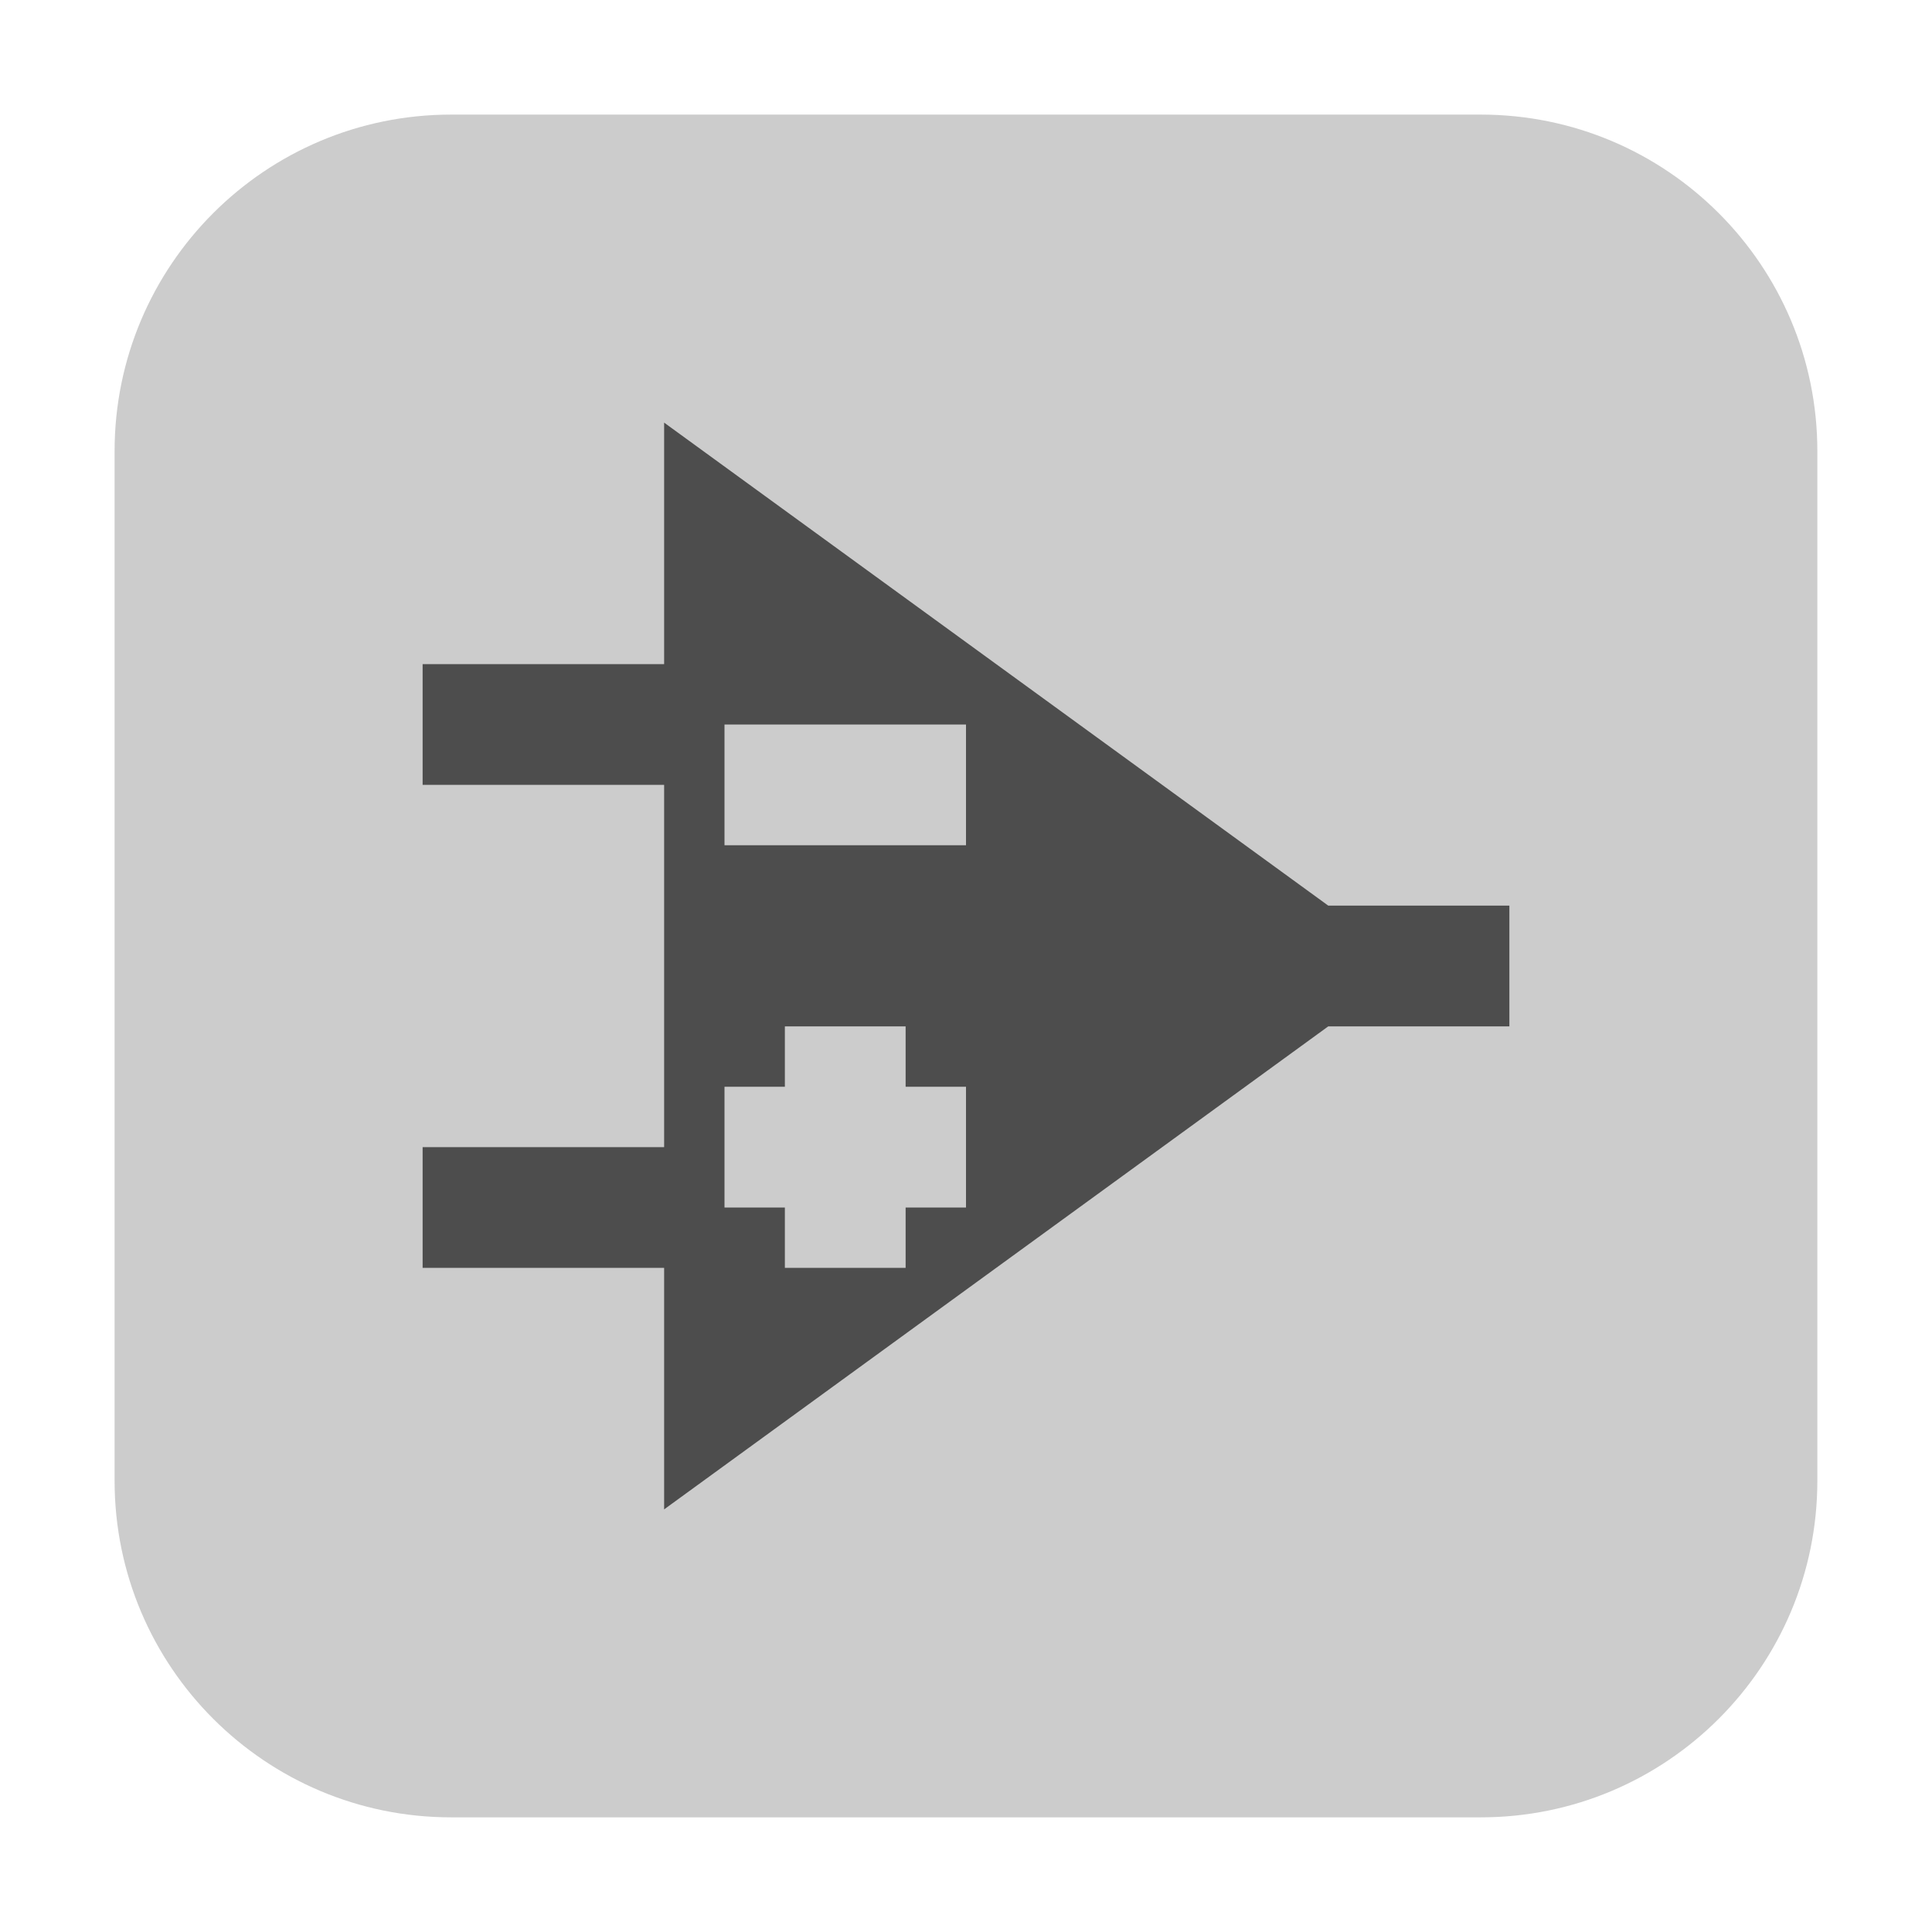
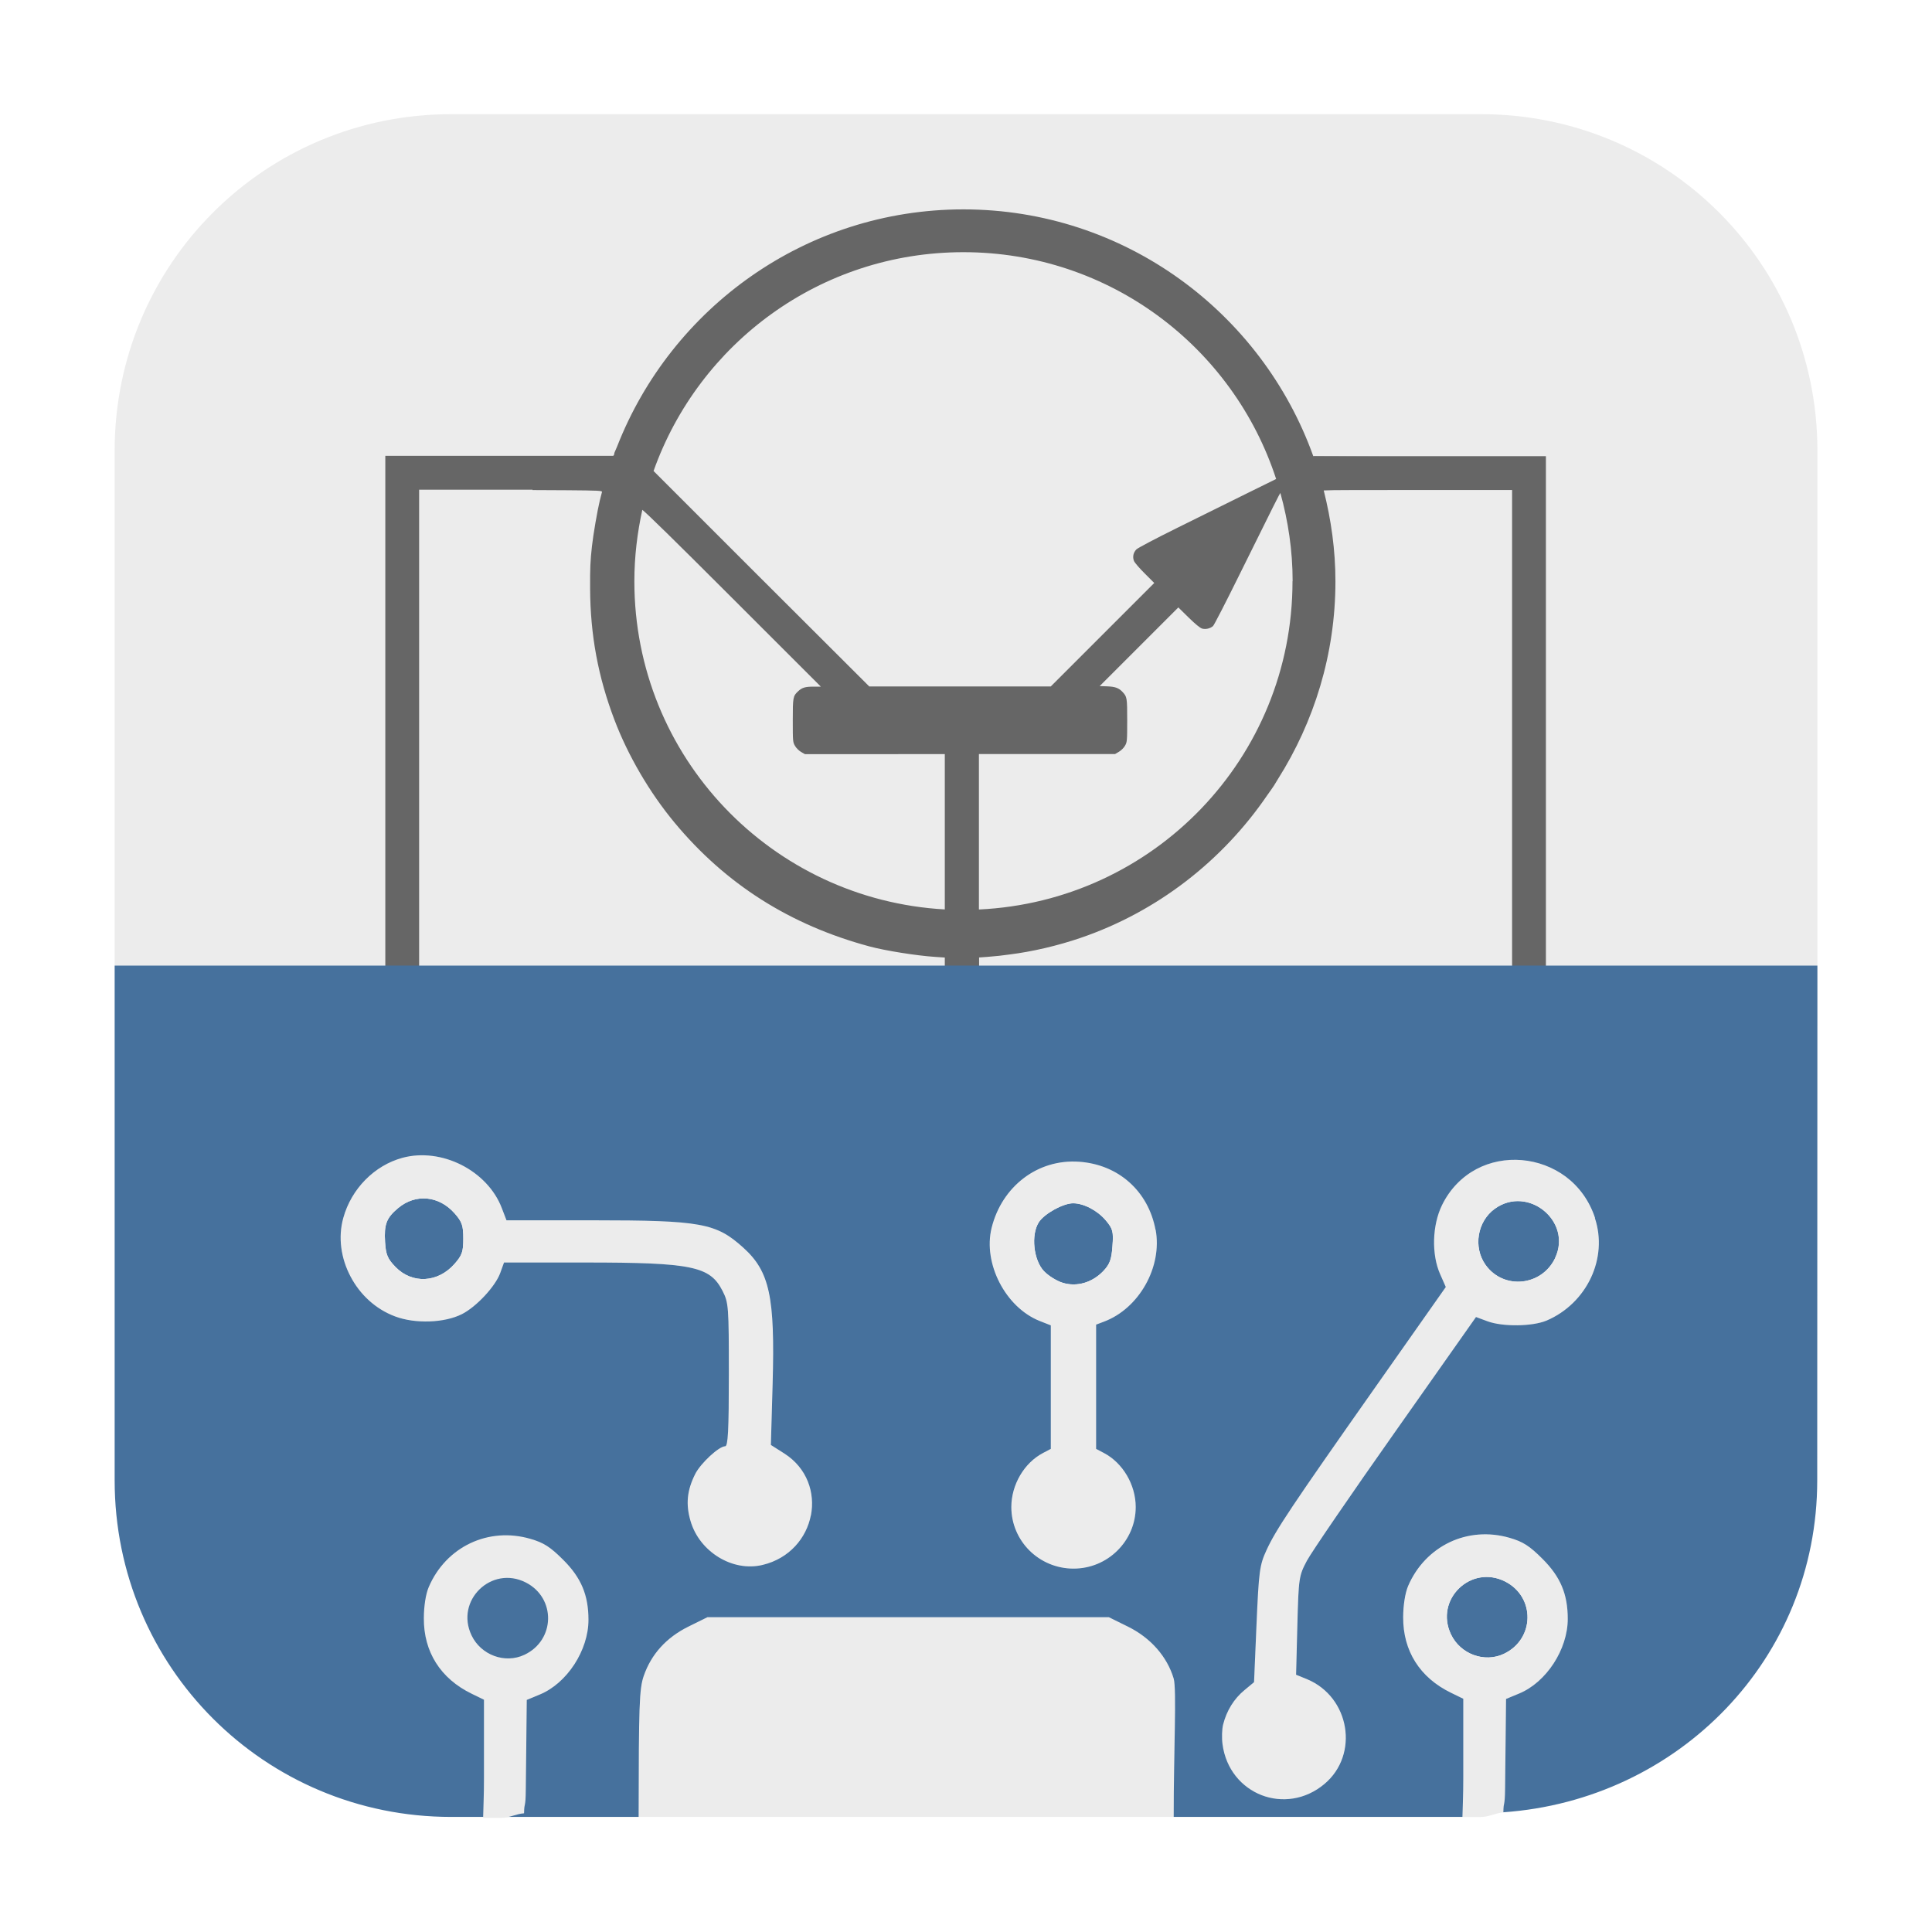
<svg xmlns="http://www.w3.org/2000/svg" height="32" width="32" version="1" id="svg12">
  <defs id="defs16" />
  <polygon points="713 603 688.5 578 676.5 569.5 693.5 560.5 693.5 540 732.5 497.5 664 430.5 588 333 517.5 214 500 192 386 355 328 328 304 332.5 299.5 366 318.5 403.5 338 431 309.5 462 275.5 507 300 533 304 551 318.5 569.5 340.5 583 351.5 604.5 373.5 617 395 637.5 452.5 723 488.5 788.5 502 812.5 551.5 721.5 612.5 637 628.5 616 668 619.5 707 615" fill="#5a0e00" transform="matrix(.063142 0 0 .063142 -131 -24.03)" display="none" id="polygon2" />
-   <rect style="opacity:1;fill:#cccccc;fill-opacity:1;fill-rule:evenodd;stroke:none;stroke-width:1.035;stroke-linecap:round;stroke-linejoin:bevel;stroke-miterlimit:4;stroke-dasharray:none;stroke-dashoffset:0;stroke-opacity:1" id="rect4497-3" width="28.203" height="28.203" x="1.898" y="1.898" ry="5.575" />
-   <path d="M 11,7 V 11 H 7 v 2 h 4 v 6 H 7 v 2 h 4 v 4 l 11,-8 h 3 V 15 H 22 Z M 12,12 h 4 v 2 h -4 z m 1,5 h 2 v 1 h 1 v 2 h -1 v 1 h -2 v -1 h -1 v -2 h 1 z" id="path6" style="fill:#4d4d4d" />
+   <path style="opacity:1;fill:#ececec;fill-opacity:1;fill-rule:evenodd;stroke:none;stroke-width:1.035;stroke-linecap:round;stroke-linejoin:bevel;stroke-miterlimit:4;stroke-dasharray:none;stroke-dashoffset:0;stroke-opacity:1" d="m 7.475,1.891 c -3.089,0 -5.576,2.486 -5.576,5.574 v 8.527 H 30.102 V 7.465 c 0,-3.089 -2.486,-5.574 -5.574,-5.574 z" id="rect4497-3-3-6-2-3" />
+   <path style="color:#000000;font-style:normal;font-variant:normal;font-weight:normal;font-stretch:normal;font-size:medium;line-height:normal;font-family:sans-serif;font-variant-ligatures:normal;font-variant-position:normal;font-variant-caps:normal;font-variant-numeric:normal;font-variant-alternates:normal;font-feature-settings:normal;text-indent:0;text-align:start;text-decoration:none;text-decoration-line:none;text-decoration-style:solid;text-decoration-color:#000000;letter-spacing:normal;word-spacing:normal;text-transform:none;writing-mode:lr-tb;direction:ltr;text-orientation:mixed;dominant-baseline:auto;baseline-shift:baseline;text-anchor:start;white-space:normal;shape-padding:0;clip-rule:nonzero;display:inline;overflow:visible;visibility:visible;opacity:1;isolation:auto;mix-blend-mode:normal;color-interpolation:sRGB;color-interpolation-filters:linearRGB;solid-color:#000000;solid-opacity:1;vector-effect:none;fill:#666666;fill-opacity:1;fill-rule:nonzero;stroke:none;stroke-width:0.709;stroke-linecap:round;stroke-linejoin:miter;stroke-miterlimit:4;stroke-dasharray:none;stroke-dashoffset:0;stroke-opacity:1;color-rendering:auto;image-rendering:auto;shape-rendering:auto;text-rendering:auto;enable-background:accumulate" d="m 22.98,7.565 -0.654,-0.003 -0.573,-0.004 C 20.9,5.177 18.628,3.468 15.957,3.468 c -2.609,0 -4.838,1.632 -5.735,3.926 -0.012,0.027 -0.031,0.074 -0.035,0.081 -0.008,0.015 -0.015,0.037 -0.015,0.049 0,0.012 -0.011,0.027 -0.025,0.033 -0.014,0.005 -0.318,0.009 -0.677,0.009 H 8.82 v 0.275 0.276 l 0.578,0.003 c 0.505,0.004 0.578,0.007 0.573,0.028 -0.003,0.013 -0.02,0.076 -0.036,0.141 -0.038,0.153 -0.111,0.574 -0.131,0.763 -0.026,0.237 -0.032,0.364 -0.03,0.692 0.003,0.772 0.132,1.466 0.403,2.179 0.225,0.592 0.581,1.202 0.993,1.699 0.846,1.02 1.912,1.698 3.228,2.053 0.267,0.072 0.785,0.154 1.089,0.174 l 0.162,0.011 v 0.47 0.47 h 0.283 0.283 v -0.471 -0.47 l 0.138,-0.01 c 0.076,-0.006 0.164,-0.014 0.196,-0.018 0.033,-0.004 0.111,-0.015 0.174,-0.022 0.371,-0.046 0.796,-0.145 1.173,-0.274 1.266,-0.432 2.349,-1.272 3.096,-2.367 0.037,-0.052 0.074,-0.103 0.109,-0.156 0.022,-0.035 0.043,-0.07 0.064,-0.105 0.601,-0.951 0.954,-2.073 0.954,-3.279 0,-0.52 -0.072,-1.022 -0.194,-1.505 0.051,-0.004 0.229,-0.007 0.5,-0.007 H 22.98 V 7.841 Z m -1.572,2.062 c 0,2.928 -2.3,5.302 -5.194,5.437 v -1.183 -1.392 h 1.128 1.128 l 0.064,-0.038 c 0.036,-0.021 0.08,-0.065 0.1,-0.1 0.034,-0.06 0.036,-0.079 0.036,-0.42 0,-0.376 -0.003,-0.39 -0.077,-0.47 -0.062,-0.066 -0.122,-0.088 -0.257,-0.093 l -0.122,-0.004 0.651,-0.651 0.652,-0.652 0.171,0.168 c 0.11,0.108 0.189,0.172 0.222,0.182 0.06,0.017 0.135,-3.67e-4 0.182,-0.042 0.017,-0.015 0.213,-0.396 0.435,-0.846 0.584,-1.181 0.66,-1.331 0.68,-1.358 0.129,0.465 0.203,0.954 0.203,1.461 z m -0.27,-1.694 -0.491,0.242 c -0.296,0.146 -0.818,0.405 -1.16,0.574 -0.342,0.169 -0.641,0.327 -0.664,0.35 -0.052,0.052 -0.068,0.127 -0.04,0.194 0.012,0.028 0.092,0.121 0.178,0.206 l 0.157,0.157 -0.857,0.857 -0.857,0.857 H 15.9 14.398 L 12.557,9.533 10.825,7.801 c 0.75,-2.112 2.759,-3.624 5.132,-3.624 2.422,0 4.469,1.574 5.18,3.757 z m -5.489,4.557 v 1.397 1.176 c -2.869,-0.161 -5.142,-2.525 -5.142,-5.435 0,-0.407 0.048,-0.802 0.132,-1.184 0.086,0.069 0.523,0.496 1.423,1.396 l 1.534,1.533 h -0.121 c -0.138,0 -0.191,0.016 -0.255,0.076 -0.086,0.081 -0.089,0.098 -0.089,0.485 0,0.349 0.001,0.359 0.038,0.422 0.021,0.036 0.065,0.079 0.1,0.099 l 0.063,0.036 h 1.158 z" id="path880-3-3-6" />
+   <path style="color:#000000;font-style:normal;font-variant:normal;font-weight:normal;font-stretch:normal;font-size:medium;line-height:normal;font-family:sans-serif;font-variant-ligatures:normal;font-variant-position:normal;font-variant-caps:normal;font-variant-numeric:normal;font-variant-alternates:normal;font-feature-settings:normal;text-indent:0;text-align:start;text-decoration:none;text-decoration-line:none;text-decoration-style:solid;text-decoration-color:#000000;letter-spacing:normal;word-spacing:normal;text-transform:none;writing-mode:lr-tb;direction:ltr;text-orientation:mixed;dominant-baseline:auto;baseline-shift:baseline;text-anchor:start;white-space:normal;shape-padding:0;clip-rule:nonzero;display:inline;overflow:visible;visibility:visible;opacity:1;isolation:auto;mix-blend-mode:normal;color-interpolation:sRGB;color-interpolation-filters:linearRGB;solid-color:#000000;solid-opacity:1;vector-effect:none;fill:#666666;fill-opacity:1;fill-rule:nonzero;stroke:none;stroke-width:1.428px;stroke-linecap:butt;stroke-linejoin:miter;stroke-miterlimit:4;stroke-dasharray:none;stroke-dashoffset:0;stroke-opacity:1;color-rendering:auto;image-rendering:auto;shape-rendering:auto;text-rendering:auto;enable-background:accumulate" d="m 25.605,7.556 h -0.56 -3.293 v 0.56 h 3.293 v 9.753 h 0.56 V 8.116 Z" id="path1111-7-1" />
+   <path style="color:#000000;font-style:normal;font-variant:normal;font-weight:normal;font-stretch:normal;font-size:medium;line-height:normal;font-family:sans-serif;font-variant-ligatures:normal;font-variant-position:normal;font-variant-caps:normal;font-variant-numeric:normal;font-variant-alternates:normal;font-feature-settings:normal;text-indent:0;text-align:start;text-decoration:none;text-decoration-line:none;text-decoration-style:solid;text-decoration-color:#000000;letter-spacing:normal;word-spacing:normal;text-transform:none;writing-mode:lr-tb;direction:ltr;text-orientation:mixed;dominant-baseline:auto;baseline-shift:baseline;text-anchor:start;white-space:normal;shape-padding:0;clip-rule:nonzero;display:inline;overflow:visible;visibility:visible;opacity:1;isolation:auto;mix-blend-mode:normal;color-interpolation:sRGB;color-interpolation-filters:linearRGB;solid-color:#000000;solid-opacity:1;vector-effect:none;fill:#666666;fill-opacity:1;fill-rule:nonzero;stroke:none;stroke-width:1.428px;stroke-linecap:butt;stroke-linejoin:miter;stroke-miterlimit:4;stroke-dasharray:none;stroke-dashoffset:0;stroke-opacity:1;color-rendering:auto;image-rendering:auto;shape-rendering:auto;text-rendering:auto;enable-background:accumulate" d="M 6.382,7.55 H 6.942 10.235 V 8.111 H 6.942 V 17.864 H 6.382 V 8.111 Z" id="path1111-7-2-2" />
+   <path style="opacity:1;fill:#666666;fill-opacity:1;fill-rule:evenodd;stroke:none;stroke-width:1.035;stroke-linecap:round;stroke-linejoin:bevel;stroke-miterlimit:4;stroke-dasharray:none;stroke-dashoffset:0;stroke-opacity:1" d="m 6.572,24.38 c 0.118,-0.228 0.098,-0.474 -0.012,-0.664 -0.11,-0.19 -0.312,-0.322 -0.562,-0.322 -0.399,-3.2e-4 -0.664,0.26 -0.664,0.654 0,0.126 0.037,0.271 0.092,0.361 0.124,0.203 0.355,0.301 0.584,0.295 0.229,-0.006 0.455,-0.115 0.562,-0.324 z" id="path1293" />
+   <path style="opacity:1;fill:#46719d;fill-opacity:1;fill-rule:evenodd;stroke:none;stroke-width:1.035;stroke-linecap:round;stroke-linejoin:bevel;stroke-miterlimit:4;stroke-dasharray:none;stroke-dashoffset:0;stroke-opacity:1" d="m 7.674,20.516 c 0,-0.217 -0.021,-0.279 -0.143,-0.418 -0.26,-0.296 -0.648,-0.332 -0.938,-0.088 -0.193,0.162 -0.233,0.268 -0.215,0.564 0.013,0.206 0.041,0.275 0.172,0.41 0.277,0.286 0.703,0.264 0.979,-0.051 0.124,-0.141 0.145,-0.201 0.145,-0.418 z" id="path1291" />
+   <path style="opacity:1;fill:#666666;fill-opacity:1;fill-rule:evenodd;stroke:none;stroke-width:1.035;stroke-linecap:round;stroke-linejoin:bevel;stroke-miterlimit:4;stroke-dasharray:none;stroke-dashoffset:0;stroke-opacity:1" d="m 9.795,28.774 c 0,-0.317 -0.129,-0.584 -0.385,-0.803 L 9.227,27.813 9.205,26.247 C 9.181,24.474 9.175,24.43 8.844,24.089 8.585,23.822 8.287,23.721 7.746,23.719 L 7.369,23.717 7.229,23.428 C 6.991,22.938 6.511,22.658 5.941,22.676 5.374,22.695 4.899,23.056 4.697,23.622 c -0.112,0.314 -0.083,0.659 0.057,0.963 0.14,0.304 0.388,0.568 0.713,0.717 0.34,0.156 0.705,0.162 1.027,0.041 0.322,-0.121 0.603,-0.367 0.771,-0.715 l 0.1,-0.205 h 0.414 c 0.397,0 0.422,0.006 0.553,0.137 l 0.137,0.137 v 1.537 l -0.002,1.535 -0.189,0.088 c -0.104,0.048 -0.25,0.169 -0.322,0.27 -0.157,0.217 -0.226,0.46 -0.209,0.695 0.017,0.235 0.12,0.464 0.307,0.65 0.327,0.327 0.762,0.38 1.115,0.238 0.353,-0.141 0.627,-0.478 0.627,-0.936 z M 6.572,24.38 c -0.108,0.209 -0.334,0.319 -0.562,0.324 -0.229,0.006 -0.46,-0.092 -0.584,-0.295 -0.055,-0.09 -0.092,-0.235 -0.092,-0.361 0,-0.394 0.265,-0.655 0.664,-0.654 0.251,2.17e-4 0.452,0.133 0.562,0.322 0.11,0.19 0.13,0.436 0.012,0.664 z" id="path1289" />
+   <path style="opacity:1;fill:#666666;fill-opacity:1;fill-rule:evenodd;stroke:none;stroke-width:1.035;stroke-linecap:round;stroke-linejoin:bevel;stroke-miterlimit:4;stroke-dasharray:none;stroke-dashoffset:0;stroke-opacity:1" d="m 9.795,28.774 c 0,0.457 -0.273,0.794 -0.627,0.936 -0.353,0.141 -0.788,0.088 -1.115,-0.238 -0.186,-0.186 -0.289,-0.415 -0.307,-0.65 -0.017,-0.235 0.052,-0.479 0.209,-0.695 0.073,-0.1 0.218,-0.221 0.322,-0.27 l 0.189,-0.088 0.002,-1.535 V 24.696 L 8.332,24.559 C 8.201,24.429 8.176,24.423 7.779,24.423 H 7.365 l -0.1,0.205 C 7.097,24.975 6.816,25.222 6.494,25.342 6.172,25.463 5.807,25.458 5.467,25.301 5.142,25.152 4.893,24.889 4.754,24.585 4.614,24.28 4.585,23.936 4.697,23.622 c 0.202,-0.566 0.677,-0.927 1.244,-0.945 0.569,-0.019 1.05,0.262 1.287,0.752 l 0.141,0.289 0.377,0.002 c 0.541,0.002 0.839,0.102 1.098,0.369 0.331,0.341 0.338,0.385 0.361,2.158 l 0.021,1.566 0.184,0.158 c 0.256,0.219 0.385,0.486 0.385,0.803 z" id="path1287" />
+   <path style="opacity:1;fill:#ececec;fill-opacity:1;fill-rule:evenodd;stroke:none;stroke-width:1.035;stroke-linecap:round;stroke-linejoin:bevel;stroke-miterlimit:4;stroke-dasharray:none;stroke-dashoffset:0;stroke-opacity:1" d="m 13.43,25.1 c 0.073,-0.374 -0.06,-0.783 -0.438,-1.025 l -0.225,-0.143 0.029,-1.014 c 0.02,-0.722 0.007,-1.186 -0.064,-1.52 -0.072,-0.333 -0.203,-0.536 -0.42,-0.732 -0.453,-0.41 -0.699,-0.454 -2.492,-0.455 H 8.389 L 8.311,20.008 C 8.192,19.698 7.941,19.446 7.641,19.294 7.34,19.141 6.988,19.089 6.666,19.176 c -0.465,0.126 -0.847,0.513 -0.98,0.996 -0.09,0.324 -0.036,0.672 0.119,0.969 0.156,0.296 0.414,0.542 0.738,0.664 0.334,0.126 0.822,0.108 1.109,-0.039 0.24,-0.123 0.553,-0.46 0.633,-0.682 l 0.062,-0.172 h 1.342 c 0.89,0 1.406,0.016 1.727,0.082 0.321,0.066 0.446,0.182 0.551,0.387 0.101,0.198 0.105,0.256 0.105,1.391 0,0.926 -0.014,1.184 -0.061,1.184 -0.103,0 -0.406,0.281 -0.496,0.459 -0.136,0.271 -0.159,0.499 -0.078,0.777 0.075,0.258 0.249,0.469 0.467,0.602 0.217,0.133 0.477,0.187 0.727,0.127 0.446,-0.107 0.726,-0.446 0.799,-0.82 z m -5.756,-4.584 c 0,0.217 -0.021,0.277 -0.145,0.418 -0.276,0.314 -0.701,0.337 -0.979,0.051 -0.131,-0.135 -0.159,-0.204 -0.172,-0.41 -0.018,-0.297 0.022,-0.402 0.215,-0.564 0.29,-0.244 0.678,-0.208 0.938,0.088 0.122,0.139 0.143,0.201 0.143,0.418 z" id="path1285" />
+   <path style="opacity:1;fill:#666666;fill-opacity:1;fill-rule:evenodd;stroke:none;stroke-width:1.035;stroke-linecap:round;stroke-linejoin:bevel;stroke-miterlimit:4;stroke-dasharray:none;stroke-dashoffset:0;stroke-opacity:1" d="m 15.744,22.522 c 0.144,-0.303 0.033,-0.605 -0.184,-0.783 -0.216,-0.178 -0.538,-0.233 -0.812,-0.037 -0.293,0.209 -0.365,0.64 -0.156,0.934 0.148,0.208 0.38,0.295 0.604,0.273 0.223,-0.022 0.438,-0.153 0.549,-0.387 z" id="path1283" />
+   <path style="opacity:1;fill:#666666;fill-opacity:1;fill-rule:evenodd;stroke:none;stroke-width:1.035;stroke-linecap:round;stroke-linejoin:bevel;stroke-miterlimit:4;stroke-dasharray:none;stroke-dashoffset:0;stroke-opacity:1" d="m 16.488,22.083 c -0.067,-0.473 -0.339,-0.852 -0.779,-1.086 -0.16,-0.085 -0.274,-0.105 -0.596,-0.105 -0.354,-4.99e-4 -0.425,0.013 -0.648,0.137 -0.377,0.209 -0.614,0.529 -0.711,0.961 -0.061,0.271 -0.014,0.569 0.115,0.834 0.129,0.265 0.338,0.497 0.6,0.637 0.261,0.14 0.269,0.149 0.27,0.342 6.17e-4,0.169 -0.017,0.208 -0.127,0.266 -0.277,0.145 -0.452,0.404 -0.506,0.691 -0.054,0.287 0.013,0.601 0.217,0.848 0.251,0.304 0.613,0.417 0.951,0.363 0.338,-0.054 0.652,-0.276 0.807,-0.645 0.184,-0.44 -0.034,-1.034 -0.463,-1.258 -0.111,-0.058 -0.129,-0.097 -0.129,-0.279 0,-0.187 0.015,-0.215 0.129,-0.258 0.273,-0.102 0.51,-0.323 0.67,-0.588 0.16,-0.265 0.242,-0.576 0.201,-0.859 z m -0.744,0.439 c -0.111,0.234 -0.325,0.365 -0.549,0.387 -0.223,0.022 -0.455,-0.065 -0.604,-0.273 -0.209,-0.294 -0.137,-0.725 0.156,-0.934 0.275,-0.196 0.596,-0.141 0.812,0.037 0.216,0.178 0.327,0.48 0.184,0.783 z" id="path1281" />
+   <path style="opacity:1;fill:#666666;fill-opacity:1;fill-rule:evenodd;stroke:none;stroke-width:1.035;stroke-linecap:round;stroke-linejoin:bevel;stroke-miterlimit:4;stroke-dasharray:none;stroke-dashoffset:0;stroke-opacity:1" d="m 16.488,22.083 c 0.04,0.284 -0.041,0.594 -0.201,0.859 -0.16,0.265 -0.397,0.485 -0.67,0.588 -0.114,0.043 -0.129,0.071 -0.129,0.258 0,0.182 0.018,0.221 0.129,0.279 0.429,0.224 0.647,0.818 0.463,1.258 -0.155,0.369 -0.468,0.591 -0.807,0.645 -0.338,0.054 -0.7,-0.059 -0.951,-0.363 -0.203,-0.247 -0.271,-0.561 -0.217,-0.848 0.054,-0.287 0.229,-0.547 0.506,-0.691 0.11,-0.057 0.128,-0.097 0.127,-0.266 -6.97e-4,-0.192 -0.008,-0.202 -0.27,-0.342 -0.262,-0.14 -0.471,-0.372 -0.6,-0.637 -0.129,-0.265 -0.176,-0.563 -0.115,-0.834 0.097,-0.432 0.334,-0.752 0.711,-0.961 0.223,-0.124 0.294,-0.137 0.648,-0.137 0.322,4.09e-4 0.436,0.021 0.596,0.105 0.44,0.234 0.712,0.613 0.779,1.086 z" id="path1279" />
+   <path style="opacity:1;fill:#46719d;fill-opacity:1;fill-rule:evenodd;stroke:none;stroke-width:1.035;stroke-linecap:round;stroke-linejoin:bevel;stroke-miterlimit:4;stroke-dasharray:none;stroke-dashoffset:0;stroke-opacity:1" d="m 18.426,20.641 c 0.018,-0.244 0.007,-0.287 -0.111,-0.428 -0.138,-0.164 -0.366,-0.283 -0.541,-0.283 -0.165,0 -0.477,0.173 -0.568,0.314 -0.133,0.208 -0.088,0.629 0.086,0.811 0.074,0.078 0.215,0.164 0.312,0.193 0.232,0.07 0.485,-0.003 0.668,-0.193 0.11,-0.115 0.138,-0.194 0.154,-0.414 z" id="path1277" />
+   <path style="opacity:1;fill:#ececec;fill-opacity:1;fill-rule:evenodd;stroke:none;stroke-width:1.035;stroke-linecap:round;stroke-linejoin:bevel;stroke-miterlimit:4;stroke-dasharray:none;stroke-dashoffset:0;stroke-opacity:1" d="m 19.141,20.368 c -0.059,-0.322 -0.214,-0.591 -0.434,-0.787 -0.22,-0.196 -0.505,-0.317 -0.832,-0.34 -0.341,-0.024 -0.661,0.078 -0.916,0.271 -0.255,0.194 -0.447,0.479 -0.533,0.826 -0.073,0.292 -0.015,0.621 0.131,0.904 0.146,0.283 0.381,0.522 0.662,0.635 l 0.188,0.074 v 1.023 1.023 l -0.129,0.068 c -0.313,0.164 -0.525,0.526 -0.525,0.895 0,0.282 0.114,0.536 0.301,0.721 0.186,0.185 0.445,0.299 0.729,0.299 0.284,0 0.54,-0.114 0.727,-0.299 0.186,-0.185 0.303,-0.439 0.303,-0.721 0,-0.368 -0.214,-0.731 -0.527,-0.895 l -0.129,-0.068 V 22.969 21.94 l 0.129,-0.049 c 0.291,-0.109 0.534,-0.335 0.689,-0.611 0.156,-0.277 0.225,-0.604 0.168,-0.912 z m -0.715,0.273 c -0.016,0.22 -0.044,0.299 -0.154,0.414 -0.183,0.19 -0.436,0.263 -0.668,0.193 -0.098,-0.029 -0.238,-0.116 -0.312,-0.193 -0.174,-0.182 -0.219,-0.602 -0.086,-0.811 0.091,-0.142 0.403,-0.314 0.568,-0.314 0.175,0 0.403,0.119 0.541,0.283 0.118,0.14 0.129,0.184 0.111,0.428 z" id="path1275" />
+   <path style="opacity:1;fill:#46719d;fill-opacity:1;fill-rule:evenodd;stroke:none;stroke-width:1.035;stroke-linecap:round;stroke-linejoin:bevel;stroke-miterlimit:4;stroke-dasharray:none;stroke-dashoffset:0;stroke-opacity:1" d="m 25.301,26.799 c 0.004,-0.237 -0.118,-0.475 -0.369,-0.604 -0.285,-0.145 -0.578,-0.07 -0.766,0.113 -0.188,0.183 -0.27,0.473 -0.133,0.762 0.156,0.328 0.555,0.475 0.877,0.322 0.255,-0.121 0.387,-0.357 0.391,-0.594 z" id="path1273" />
+   <path style="opacity:1;fill:#46719d;fill-opacity:1;fill-rule:evenodd;stroke:none;stroke-width:1.035;stroke-linecap:round;stroke-linejoin:bevel;stroke-miterlimit:4;stroke-dasharray:none;stroke-dashoffset:0;stroke-opacity:1" d="m 25.758,20.837 c 0.144,-0.303 0.033,-0.605 -0.184,-0.783 -0.216,-0.178 -0.538,-0.231 -0.812,-0.035 -0.293,0.209 -0.365,0.638 -0.156,0.932 0.148,0.208 0.38,0.297 0.604,0.275 0.223,-0.022 0.438,-0.155 0.549,-0.389 z" id="path1271" />
+   <path style="opacity:1;fill:#ececec;fill-opacity:1;fill-rule:evenodd;stroke:none;stroke-width:1.035;stroke-linecap:round;stroke-linejoin:bevel;stroke-miterlimit:4;stroke-dasharray:none;stroke-dashoffset:0;stroke-opacity:1" d="m 26.416,20.174 c -0.098,-0.294 -0.27,-0.523 -0.484,-0.684 -0.214,-0.161 -0.469,-0.254 -0.729,-0.275 -0.259,-0.022 -0.521,0.027 -0.754,0.15 -0.232,0.123 -0.434,0.321 -0.568,0.596 -0.163,0.333 -0.176,0.816 -0.031,1.143 l 0.094,0.213 -1.158,1.646 c -1.418,2.017 -1.658,2.378 -1.812,2.715 -0.112,0.244 -0.126,0.339 -0.164,1.225 l -0.041,0.959 -0.16,0.133 c -0.171,0.141 -0.294,0.338 -0.352,0.568 -0.019,0.077 -0.024,0.225 -0.01,0.328 0.056,0.415 0.318,0.714 0.646,0.842 0.328,0.128 0.724,0.084 1.043,-0.186 0.289,-0.244 0.394,-0.604 0.338,-0.939 -0.056,-0.335 -0.272,-0.647 -0.627,-0.795 l -0.182,-0.074 0.021,-0.816 c 0.022,-0.789 0.027,-0.823 0.158,-1.072 0.075,-0.142 0.736,-1.107 1.469,-2.146 l 1.332,-1.891 0.189,0.07 c 0.253,0.095 0.747,0.089 0.982,-0.012 0.332,-0.142 0.588,-0.401 0.732,-0.707 0.144,-0.306 0.176,-0.659 0.066,-0.99 z m -0.658,0.662 c -0.111,0.234 -0.325,0.367 -0.549,0.389 -0.223,0.022 -0.455,-0.067 -0.604,-0.275 -0.209,-0.294 -0.137,-0.723 0.156,-0.932 0.275,-0.196 0.596,-0.143 0.812,0.035 0.216,0.178 0.327,0.48 0.184,0.783 z" id="path1269" />
+   <path style="opacity:1;fill:#ececec;fill-opacity:1;fill-rule:evenodd;stroke:none;stroke-width:1.035;stroke-linecap:round;stroke-linejoin:bevel;stroke-miterlimit:4;stroke-dasharray:none;stroke-dashoffset:0;stroke-opacity:1" d="m 19.441,30.094 c -0.001,-1.059 0.051,-2.118 0,-2.291 -0.109,-0.367 -0.383,-0.677 -0.758,-0.861 l -0.316,-0.156 h -3.324 -3.324 l -0.312,0.154 c -0.368,0.181 -0.619,0.458 -0.744,0.82 -0.074,0.215 -0.082,0.495 -0.084,2.334 z" id="path1267" />
+   <path style="opacity:1;fill:#ececec;fill-opacity:1;fill-rule:evenodd;stroke:none;stroke-width:1.035;stroke-linecap:round;stroke-linejoin:bevel;stroke-miterlimit:4;stroke-dasharray:none;stroke-dashoffset:0;stroke-opacity:1" d="m 24.902,30.018 c 0.004,-0.205 0.026,-0.063 0.029,-0.402 l 0.016,-1.475 0.217,-0.09 c 0.45,-0.186 0.805,-0.732 0.805,-1.236 0,-0.41 -0.12,-0.697 -0.418,-0.994 -0.216,-0.216 -0.325,-0.284 -0.543,-0.348 -0.347,-0.101 -0.696,-0.069 -0.994,0.072 -0.298,0.141 -0.546,0.391 -0.689,0.725 -0.05,0.115 -0.081,0.314 -0.082,0.516 -0.004,0.559 0.277,1.002 0.791,1.252 l 0.205,0.1 v 1.295 c 0,0.326 -0.009,0.41 -0.014,0.662 h 0.301 c 0.134,0 0.245,-0.067 0.377,-0.076 z m 0.398,-3.219 c -0.004,0.237 -0.135,0.473 -0.391,0.594 -0.322,0.153 -0.721,0.006 -0.877,-0.322 -0.137,-0.289 -0.055,-0.579 0.133,-0.762 0.188,-0.183 0.481,-0.258 0.766,-0.113 0.251,0.128 0.373,0.367 0.369,0.604 z" id="path1265" />
+   <path style="color:#000000;font-style:normal;font-variant:normal;font-weight:normal;font-stretch:normal;font-size:medium;line-height:normal;font-family:sans-serif;font-variant-ligatures:normal;font-variant-position:normal;font-variant-caps:normal;font-variant-numeric:normal;font-variant-alternates:normal;font-feature-settings:normal;text-indent:0;text-align:start;text-decoration:none;text-decoration-line:none;text-decoration-style:solid;text-decoration-color:#000000;letter-spacing:normal;word-spacing:normal;text-transform:none;writing-mode:lr-tb;direction:ltr;text-orientation:mixed;dominant-baseline:auto;baseline-shift:baseline;text-anchor:start;white-space:normal;shape-padding:0;clip-rule:nonzero;display:inline;overflow:visible;visibility:visible;opacity:1;isolation:auto;mix-blend-mode:normal;color-interpolation:sRGB;color-interpolation-filters:linearRGB;solid-color:#000000;solid-opacity:1;vector-effect:none;fill:#666666;fill-opacity:1;fill-rule:nonzero;stroke:none;stroke-width:0.793px;stroke-linecap:butt;stroke-linejoin:miter;stroke-miterlimit:4;stroke-dasharray:none;stroke-dashoffset:0;stroke-opacity:1;color-rendering:auto;image-rendering:auto;shape-rendering:auto;text-rendering:auto;enable-background:accumulate" d="m 16.214,15.065 h -0.559 v 3.178 h 0.559 z" id="path1111-9" />
+   <path style="opacity:1;fill:#46719d;fill-opacity:1;fill-rule:evenodd;stroke:none;stroke-width:1.035;stroke-linecap:round;stroke-linejoin:bevel;stroke-miterlimit:4;stroke-dasharray:none;stroke-dashoffset:0;stroke-opacity:1" d="m 30.102,15.993 -28.203,0 v 8.527 c 0,3.089 2.486,5.574 5.574,5.574 h 3.105 c 0.002,-1.839 0.01,-2.119 0.084,-2.334 0.125,-0.362 0.376,-0.639 0.744,-0.82 l 0.312,-0.154 h 3.324 3.324 l 0.316,0.156 c 0.375,0.185 0.649,0.495 0.758,0.861 0.051,0.173 -0.001,1.232 0,2.291 h 4.783 c 0.005,-0.252 0.014,-0.336 0.014,-0.662 v -1.295 l -0.205,-0.1 c -0.514,-0.25 -0.794,-0.692 -0.791,-1.252 0.001,-0.202 0.033,-0.4 0.082,-0.516 0.143,-0.333 0.391,-0.583 0.689,-0.725 0.298,-0.141 0.647,-0.173 0.994,-0.072 0.218,0.063 0.327,0.132 0.543,0.348 0.298,0.298 0.418,0.584 0.418,0.994 0,0.505 -0.355,1.05 -0.805,1.236 l -0.217,0.09 -0.016,1.475 c -0.004,0.339 -0.025,0.198 -0.029,0.402 2.901,-0.203 5.199,-2.543 5.199,-5.498 z m -3.686,4.182 c 0.11,0.331 0.078,0.684 -0.066,0.99 -0.144,0.306 -0.4,0.565 -0.732,0.707 -0.235,0.1 -0.73,0.106 -0.982,0.012 l -0.189,-0.07 -1.332,1.891 c -0.733,1.039 -1.394,2.005 -1.469,2.146 -0.132,0.249 -0.137,0.283 -0.158,1.072 l -0.021,0.816 0.182,0.074 c 0.355,0.148 0.571,0.46 0.627,0.795 0.056,0.335 -0.049,0.696 -0.338,0.939 -0.319,0.269 -0.715,0.313 -1.043,0.186 -0.328,-0.128 -0.591,-0.427 -0.646,-0.842 -0.014,-0.103 -0.01,-0.251 0.01,-0.328 0.058,-0.23 0.181,-0.427 0.352,-0.568 l 0.16,-0.133 0.041,-0.959 c 0.038,-0.885 0.052,-0.981 0.164,-1.225 0.155,-0.337 0.394,-0.698 1.813,-2.715 l 1.158,-1.646 -0.094,-0.213 c -0.145,-0.327 -0.132,-0.809 0.031,-1.143 0.134,-0.274 0.336,-0.472 0.568,-0.596 0.232,-0.123 0.495,-0.172 0.754,-0.15 0.259,0.022 0.514,0.115 0.729,0.275 0.214,0.161 0.387,0.39 0.484,0.684 z m -7.275,0.193 c 0.057,0.308 -0.012,0.636 -0.168,0.912 -0.156,0.277 -0.398,0.502 -0.689,0.611 l -0.129,0.049 v 1.029 1.029 l 0.129,0.068 c 0.313,0.164 0.527,0.526 0.527,0.895 0,0.282 -0.116,0.536 -0.303,0.721 -0.186,0.185 -0.443,0.299 -0.727,0.299 -0.284,0 -0.542,-0.114 -0.729,-0.299 -0.186,-0.185 -0.301,-0.439 -0.301,-0.721 0,-0.368 0.212,-0.731 0.525,-0.895 l 0.129,-0.068 v -1.023 -1.023 l -0.188,-0.074 c -0.281,-0.113 -0.516,-0.351 -0.662,-0.635 -0.146,-0.283 -0.203,-0.612 -0.131,-0.904 0.086,-0.348 0.278,-0.632 0.533,-0.826 0.255,-0.194 0.575,-0.295 0.916,-0.271 0.327,0.023 0.612,0.144 0.832,0.34 0.22,0.196 0.374,0.466 0.434,0.787 z m -5.711,4.732 c -0.073,0.374 -0.353,0.713 -0.799,0.82 -0.25,0.06 -0.509,0.006 -0.727,-0.127 -0.217,-0.133 -0.392,-0.343 -0.467,-0.602 -0.081,-0.278 -0.058,-0.506 0.078,-0.777 0.09,-0.178 0.393,-0.459 0.496,-0.459 0.047,0 0.061,-0.257 0.061,-1.184 0,-1.135 -0.004,-1.193 -0.105,-1.391 -0.105,-0.205 -0.23,-0.321 -0.551,-0.387 -0.321,-0.066 -0.836,-0.082 -1.727,-0.082 H 8.348 l -0.062,0.172 c -0.08,0.222 -0.393,0.559 -0.633,0.682 -0.288,0.147 -0.775,0.165 -1.109,0.039 C 6.219,21.683 5.96,21.438 5.805,21.141 5.649,20.845 5.596,20.497 5.686,20.173 c 0.133,-0.483 0.516,-0.87 0.98,-0.996 0.322,-0.087 0.674,-0.035 0.975,0.117 0.301,0.152 0.552,0.405 0.67,0.715 l 0.078,0.203 h 1.432 c 1.793,8.19e-4 2.039,0.045 2.492,0.455 0.217,0.196 0.348,0.399 0.42,0.732 0.072,0.333 0.084,0.798 0.064,1.52 l -0.029,1.014 0.225,0.143 c 0.377,0.242 0.511,0.651 0.438,1.025 z" id="rect4497-3-3-6-2-8" />
+   <path style="opacity:1;fill:#46719d;fill-opacity:1;fill-rule:evenodd;stroke:none;stroke-width:1.035;stroke-linecap:round;stroke-linejoin:bevel;stroke-miterlimit:4;stroke-dasharray:none;stroke-dashoffset:0;stroke-opacity:1" d="m 9.078,26.814 c 0.004,-0.237 -0.118,-0.475 -0.369,-0.604 -0.285,-0.145 -0.578,-0.07 -0.766,0.113 -0.188,0.183 -0.27,0.473 -0.133,0.762 0.156,0.328 0.555,0.475 0.877,0.322 0.255,-0.121 0.387,-0.357 0.391,-0.594 z" id="path1273-9" />
+   <path style="opacity:1;fill:#ececec;fill-opacity:1;fill-rule:evenodd;stroke:none;stroke-width:1.035;stroke-linecap:round;stroke-linejoin:bevel;stroke-miterlimit:4;stroke-dasharray:none;stroke-dashoffset:0;stroke-opacity:1" d="m 8.68,30.033 c 0.004,-0.205 0.026,-0.063 0.029,-0.402 l 0.016,-1.475 0.217,-0.09 c 0.45,-0.186 0.805,-0.732 0.805,-1.236 0,-0.41 -0.12,-0.697 -0.418,-0.994 C 9.113,25.62 9.004,25.551 8.785,25.488 8.438,25.387 8.09,25.419 7.791,25.56 c -0.298,0.141 -0.546,0.391 -0.689,0.725 -0.05,0.115 -0.081,0.314 -0.082,0.516 -0.004,0.559 0.277,1.002 0.791,1.252 l 0.205,0.1 v 1.295 c 0,0.326 -0.009,0.41 -0.014,0.662 h 0.301 c 0.134,0 0.245,-0.067 0.377,-0.076 z m 0.398,-3.219 c -0.004,0.237 -0.135,0.473 -0.391,0.594 -0.322,0.153 -0.721,0.006 -0.877,-0.322 -0.137,-0.289 -0.055,-0.579 0.133,-0.762 0.188,-0.183 0.481,-0.258 0.766,-0.113 0.251,0.128 0.373,0.367 0.369,0.604 z" id="path1265-7" />
</svg>
